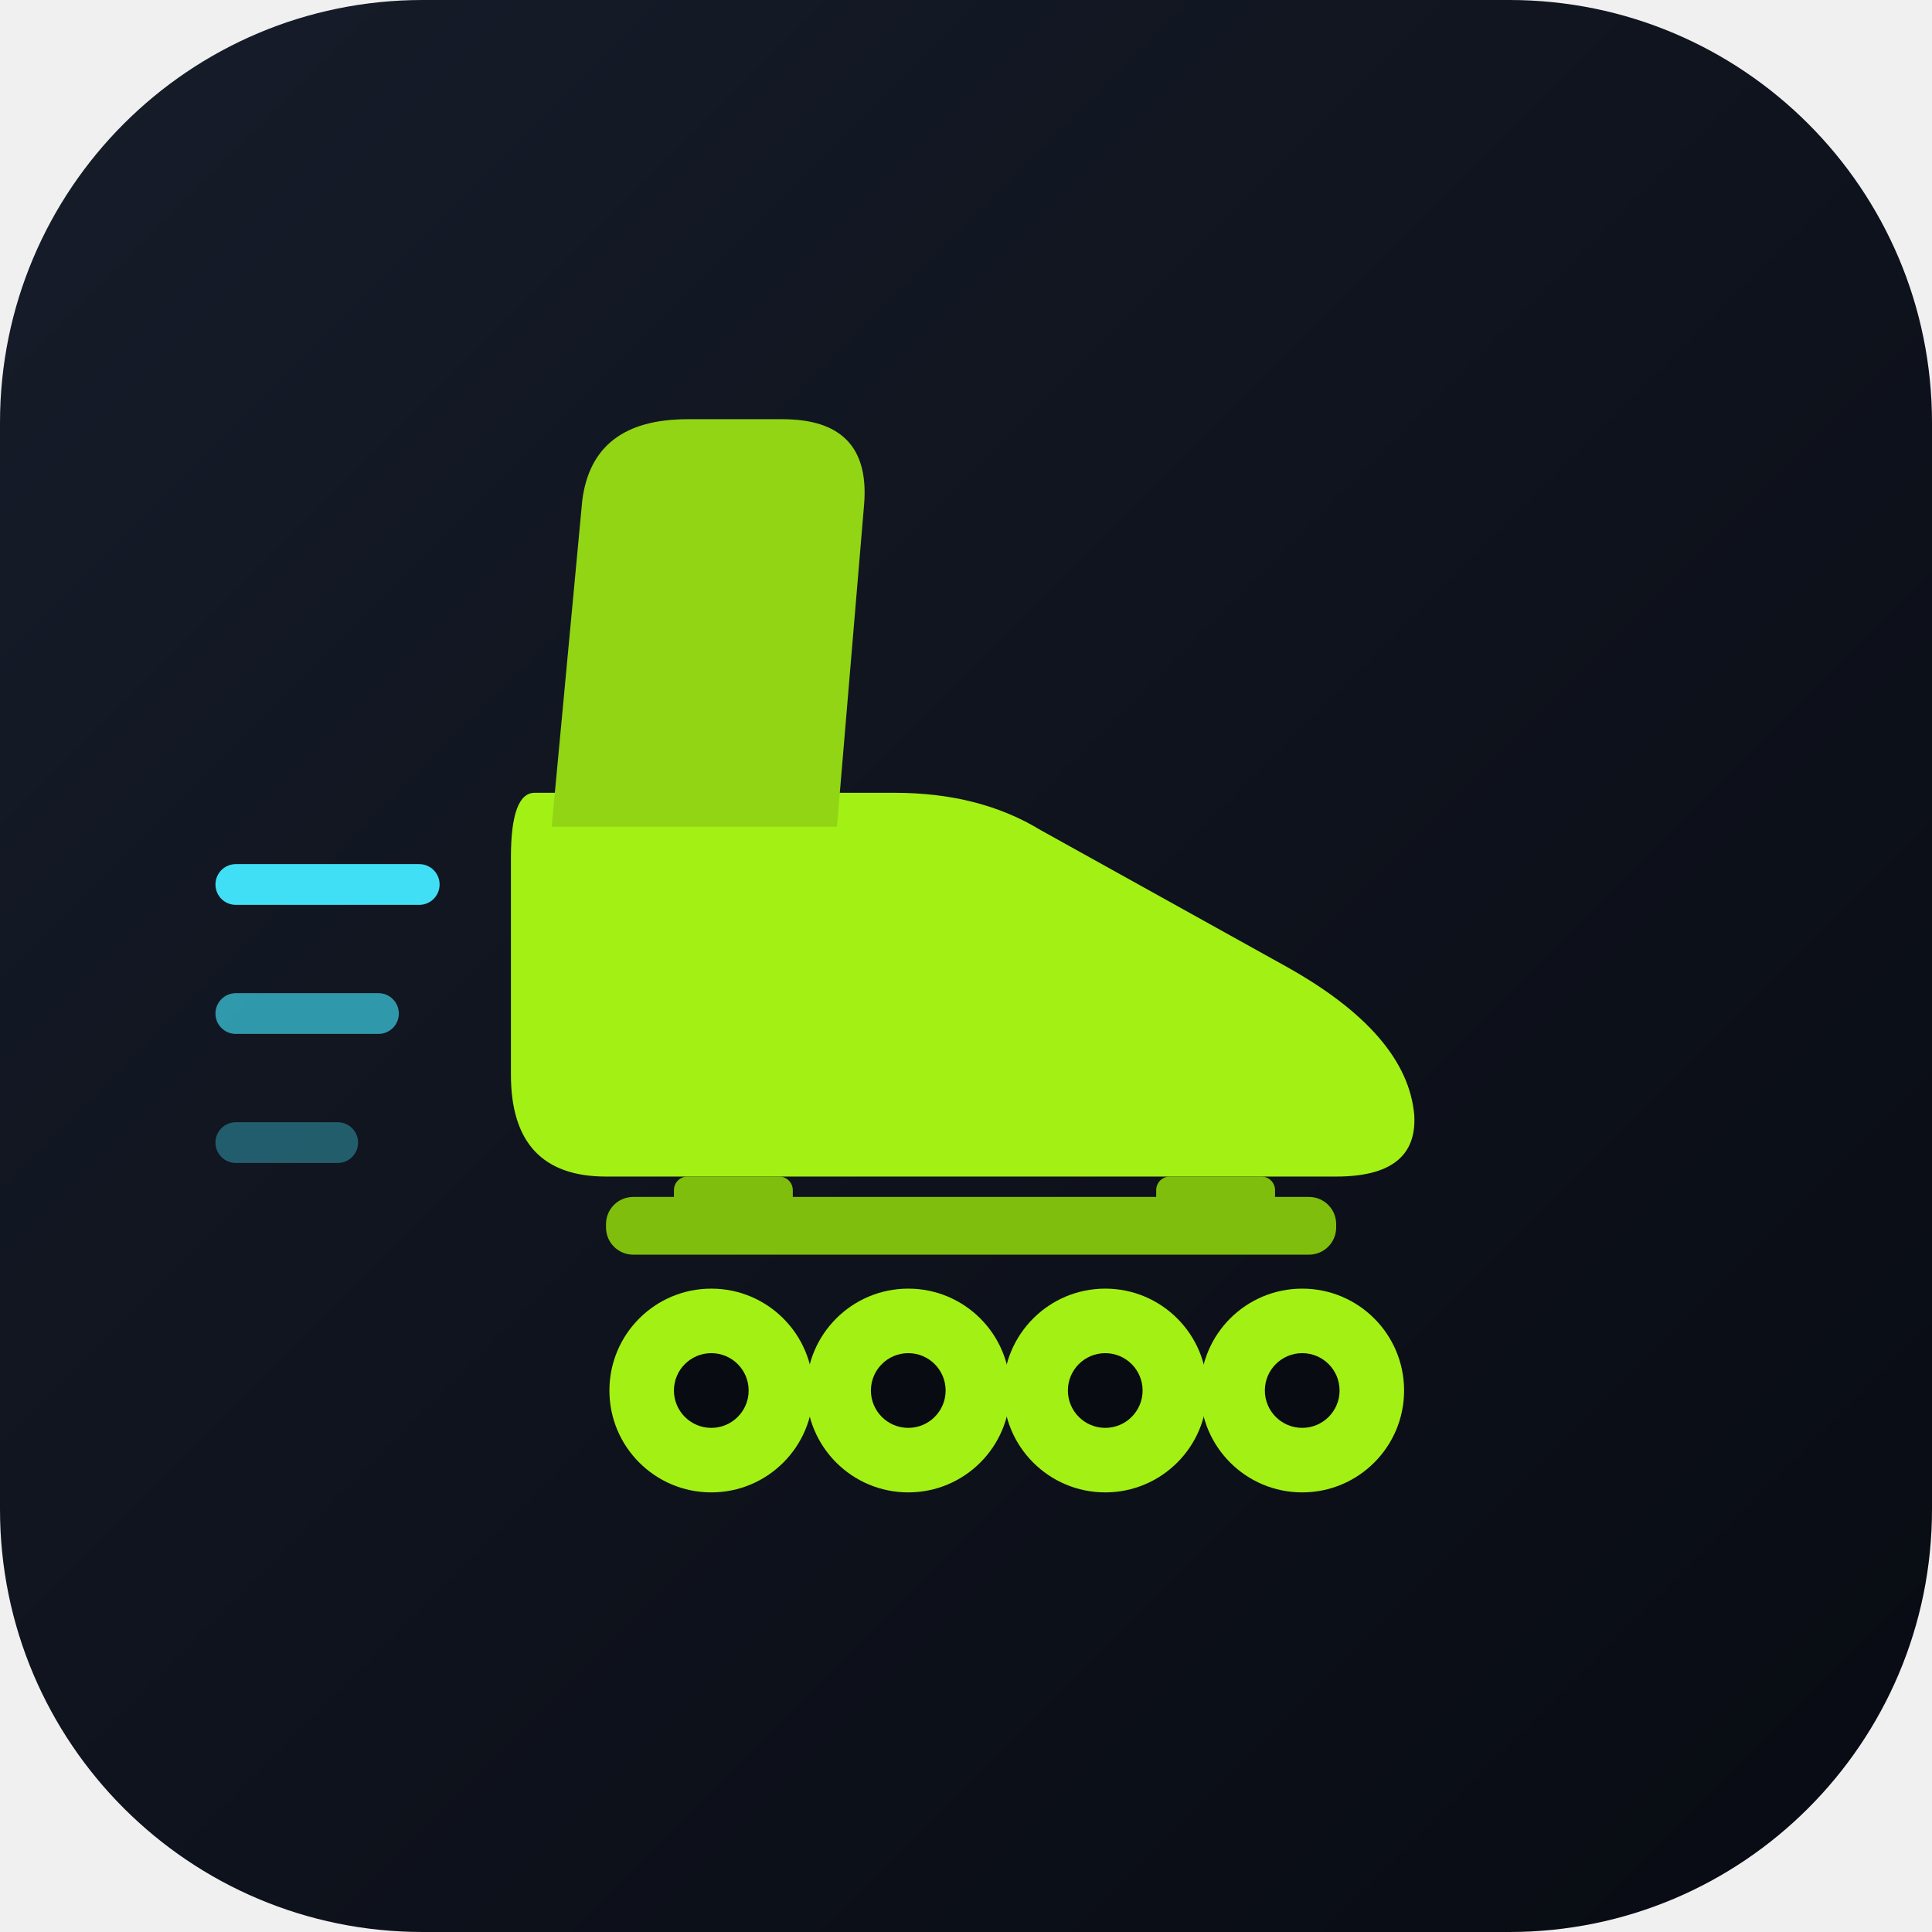
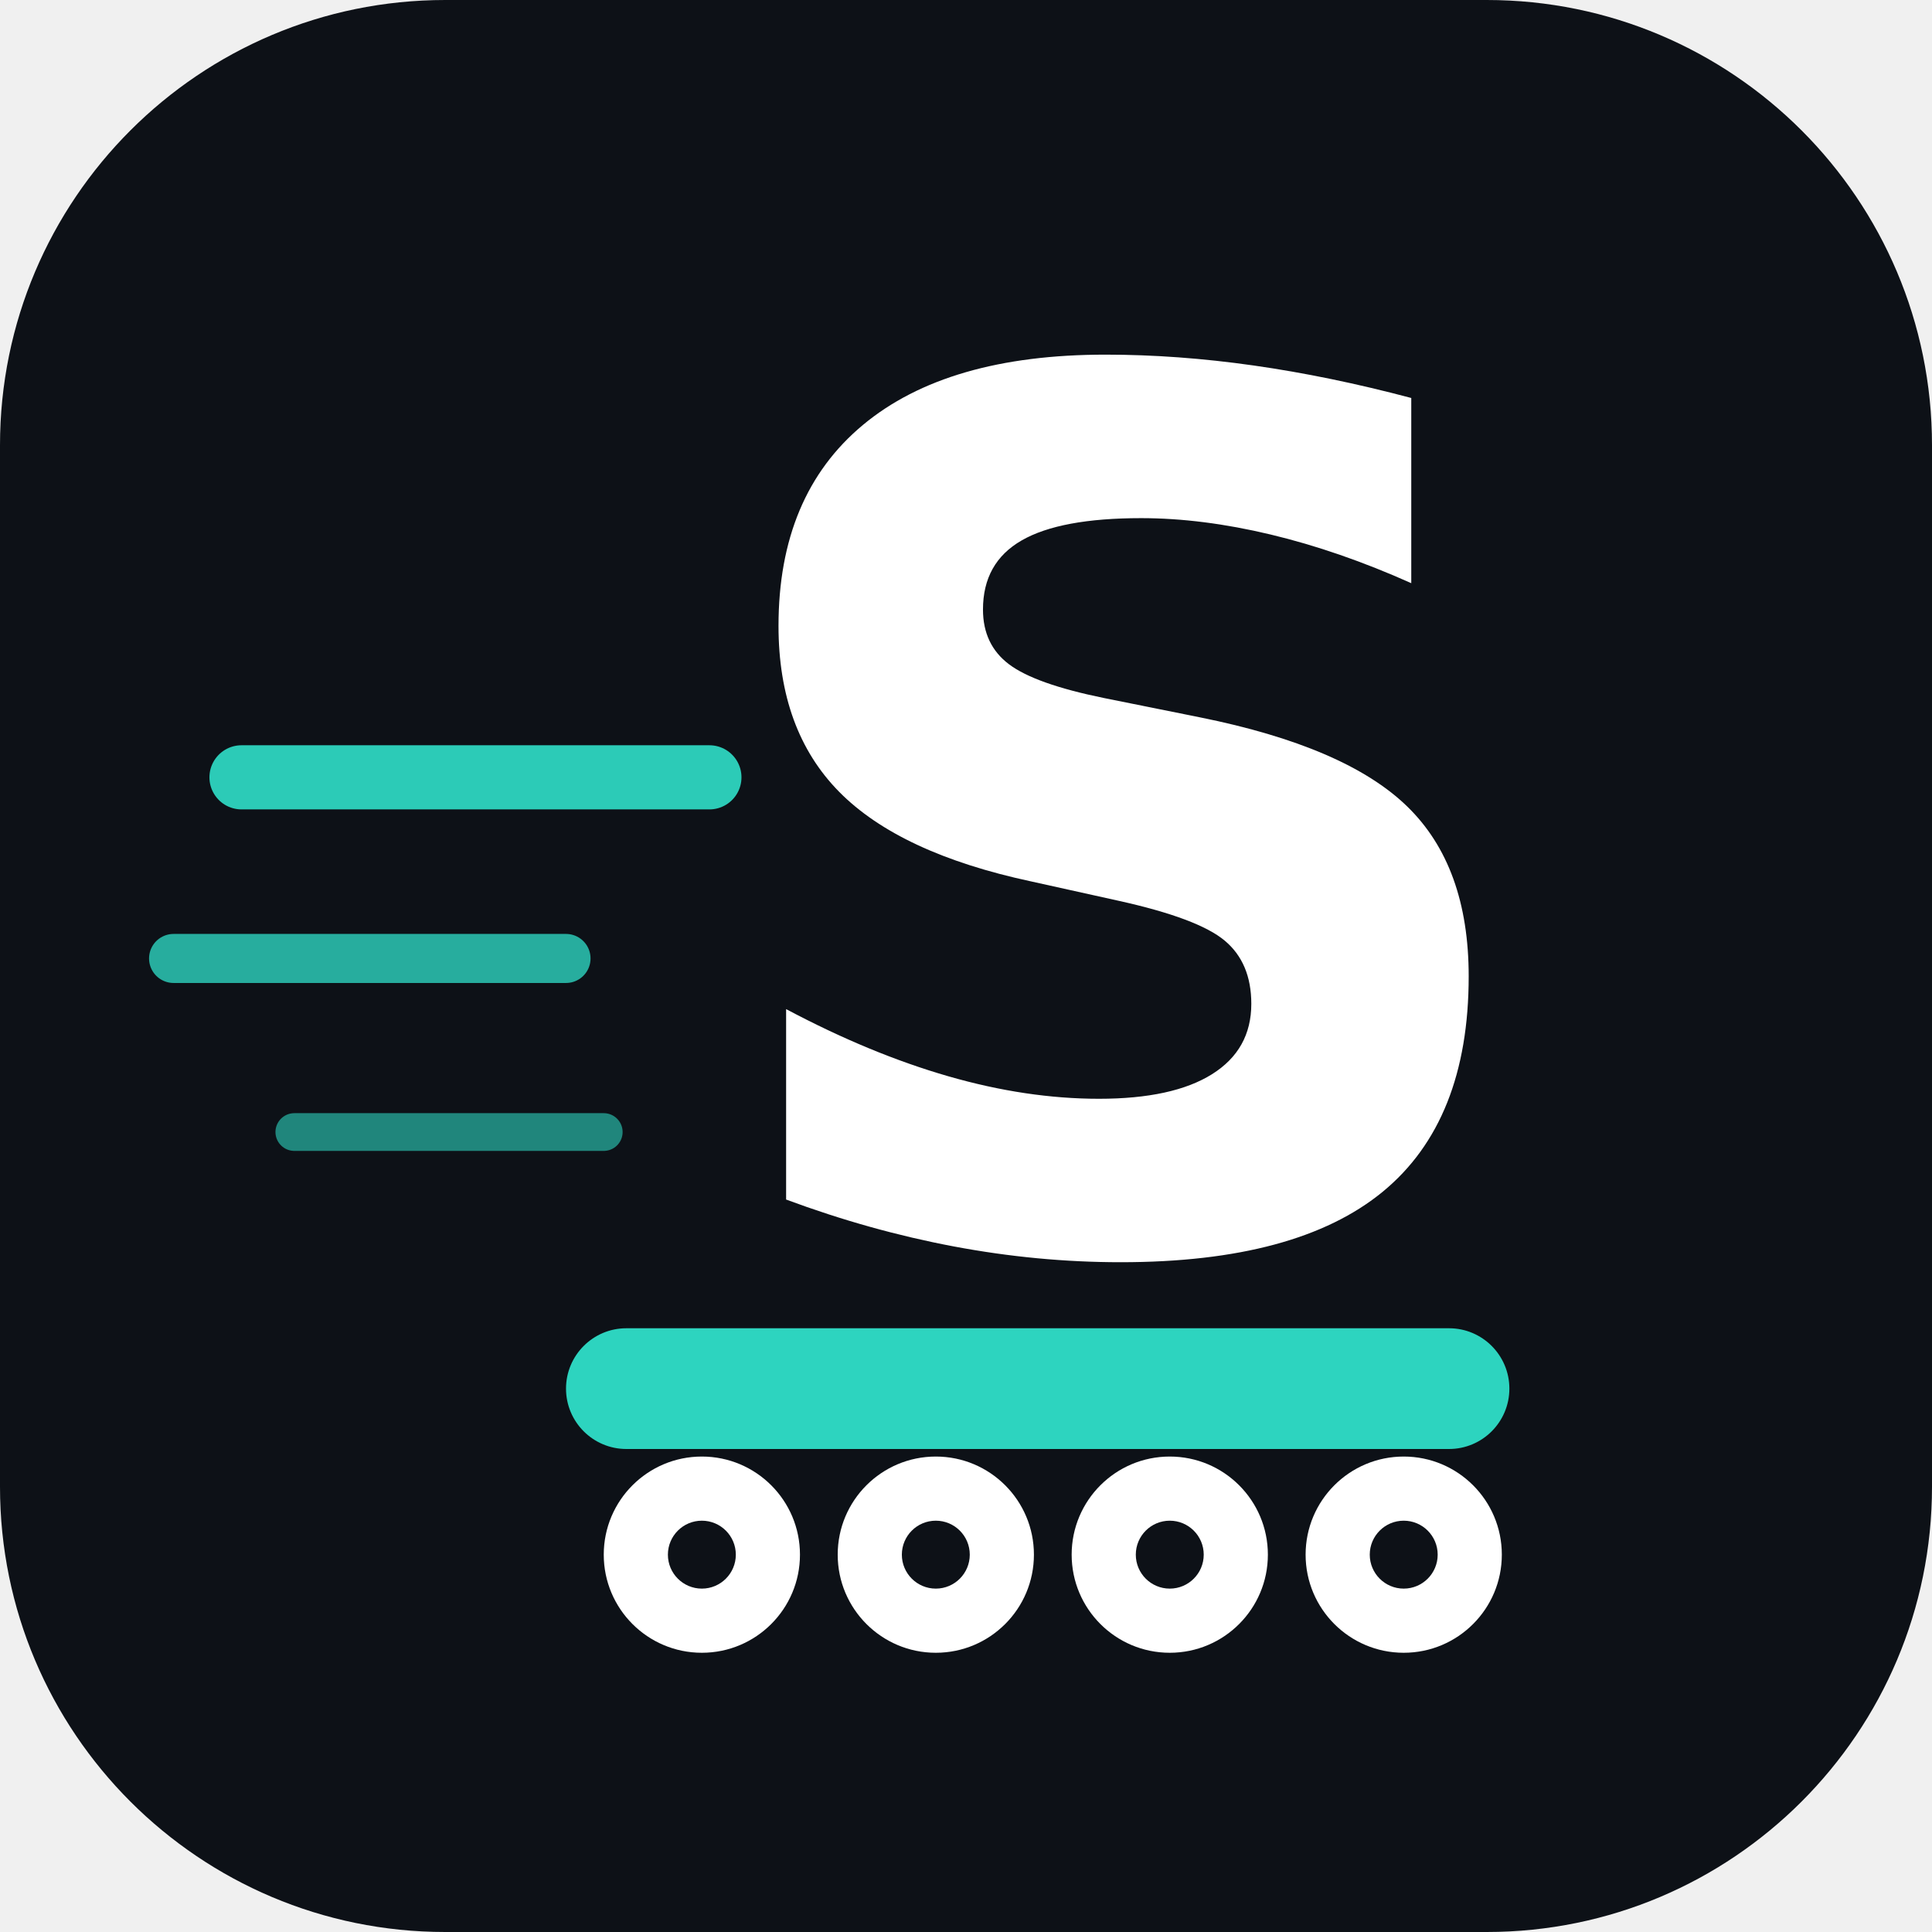
- <svg xmlns="http://www.w3.org/2000/svg" viewBox="0 0 1024 1024" width="1024" height="1024">
-   <defs>
-     <linearGradient id="bg" x1="0" y1="0" x2="1" y2="1">
-       <stop offset="0%" stop-color="#161D2A" />
-       <stop offset="55%" stop-color="#0E121C" />
-       <stop offset="100%" stop-color="#080B12" />
-     </linearGradient>
-   </defs>
-   <rect width="1024" height="1024" rx="224" fill="url(#bg)" />
-   <rect x="114.2" y="458.0" width="118.8" height="21.6" rx="10.8" fill="#43E9FF" opacity="0.95" />
-   <rect x="114.2" y="526.4" width="97.2" height="21.6" rx="10.8" fill="#43E9FF" opacity="0.62" />
-   <rect x="114.2" y="594.8" width="75.6" height="21.6" rx="10.8" fill="#43E9FF" opacity="0.34" />
-   <path d="M 283.4,420.2 L 474.2,420.2 Q 519.2,420.2 551.6,440.0 L 681.2,512.0 Q 746.0,548.0 749.6,591.2 Q 751.4,623.6 708.2,623.6 L 321.2,623.6 Q 270.8,623.6 270.8,569.6 L 270.8,454.4 Q 270.8,420.2 283.4,420.2 Z" fill="#A3F015" />
-   <path d="M 292.4,438.2 L 308.6,265.4 Q 314.0,222.2 364.4,222.2 L 414.8,222.2 Q 461.6,222.2 458.0,267.2 L 443.6,438.2 Z" fill="#A3F015" />
-   <path d="M 292.4,438.2 L 308.6,265.4 Q 314.0,222.2 364.4,222.2 L 414.8,222.2 Q 461.6,222.2 458.0,267.2 L 443.6,438.2 Z" fill="#080B12" opacity="0.12" />
-   <rect x="321.2" y="634.4" width="387.0" height="30.6" rx="14.4" fill="#7FBE0C" />
-   <rect x="357.2" y="623.6" width="63.0" height="23.4" rx="7.2" fill="#7FBE0C" />
-   <rect x="612.8" y="623.6" width="63.0" height="23.4" rx="7.2" fill="#7FBE0C" />
-   <circle cx="377.0" cy="737.0" r="54.0" fill="#A3F015" />
-   <circle cx="377.0" cy="737.0" r="19.8" fill="#080B12" />
-   <circle cx="481.4" cy="737.0" r="54.0" fill="#A3F015" />
-   <circle cx="481.4" cy="737.0" r="19.8" fill="#080B12" />
-   <circle cx="585.8" cy="737.0" r="54.0" fill="#A3F015" />
-   <circle cx="585.8" cy="737.0" r="19.8" fill="#080B12" />
-   <circle cx="690.2" cy="737.0" r="54.0" fill="#A3F015" />
-   <circle cx="690.2" cy="737.0" r="19.8" fill="#080B12" />
+ <svg xmlns="http://www.w3.org/2000/svg" width="512" height="512" viewBox="0 0 512 512">
+   <rect width="512" height="512" rx="118" fill="#0D1117" />
+   <g stroke="#2DD4BF" stroke-linecap="round" fill="none">
+     <path d="M64 206 H188" stroke-width="17" opacity="0.95" />
+     <path d="M46 254 H150" stroke-width="13" opacity="0.8" />
+     <path d="M78 300 H160" stroke-width="10" opacity="0.6" />
+   </g>
+   <text x="298" y="330" font-family="DejaVu Sans, Arial, sans-serif" font-weight="bold" font-size="318" fill="#FFFFFF" text-anchor="middle">S</text>
+   <rect x="150" y="352" width="250" height="32" rx="16" fill="#2DD4BF" />
+   <g>
+     <circle cx="186" cy="412" r="26" fill="#FFFFFF" />
+     <circle cx="186" cy="412" r="9" fill="#0D1117" />
+     <circle cx="248" cy="412" r="26" fill="#FFFFFF" />
+     <circle cx="248" cy="412" r="9" fill="#0D1117" />
+     <circle cx="310" cy="412" r="26" fill="#FFFFFF" />
+     <circle cx="310" cy="412" r="9" fill="#0D1117" />
+     <circle cx="372" cy="412" r="26" fill="#FFFFFF" />
+     <circle cx="372" cy="412" r="9" fill="#0D1117" />
+   </g>
</svg>
